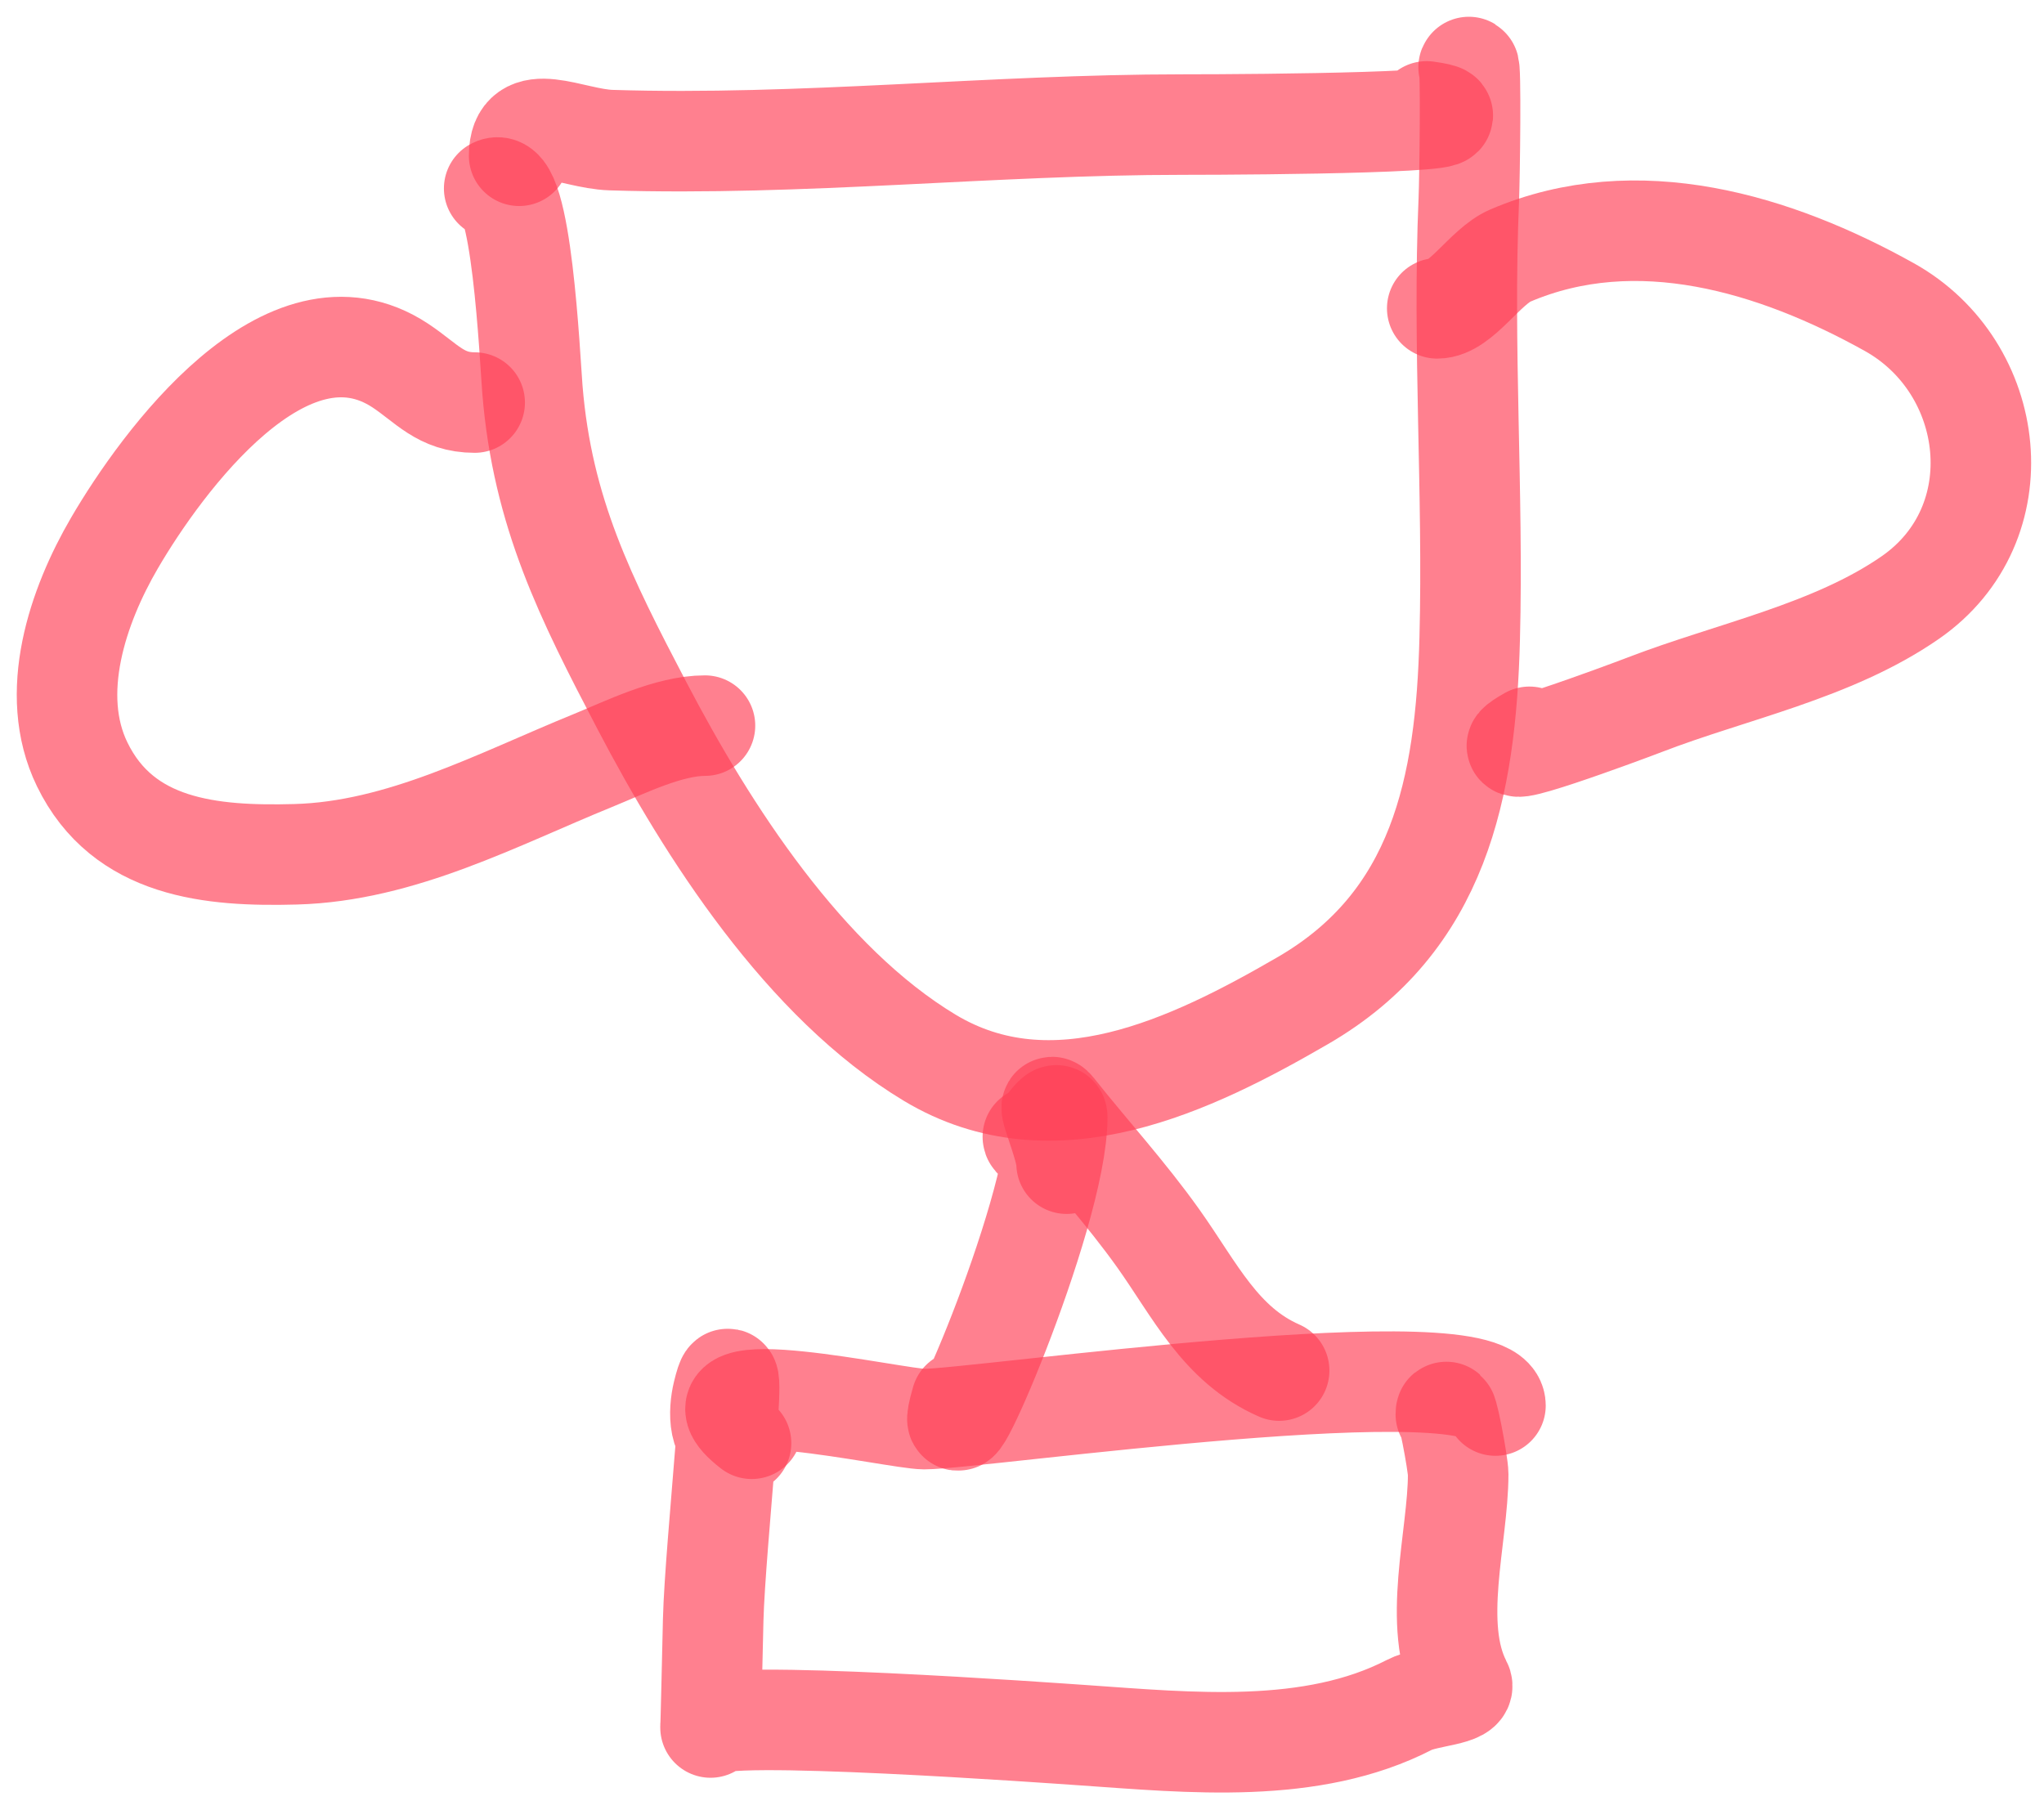
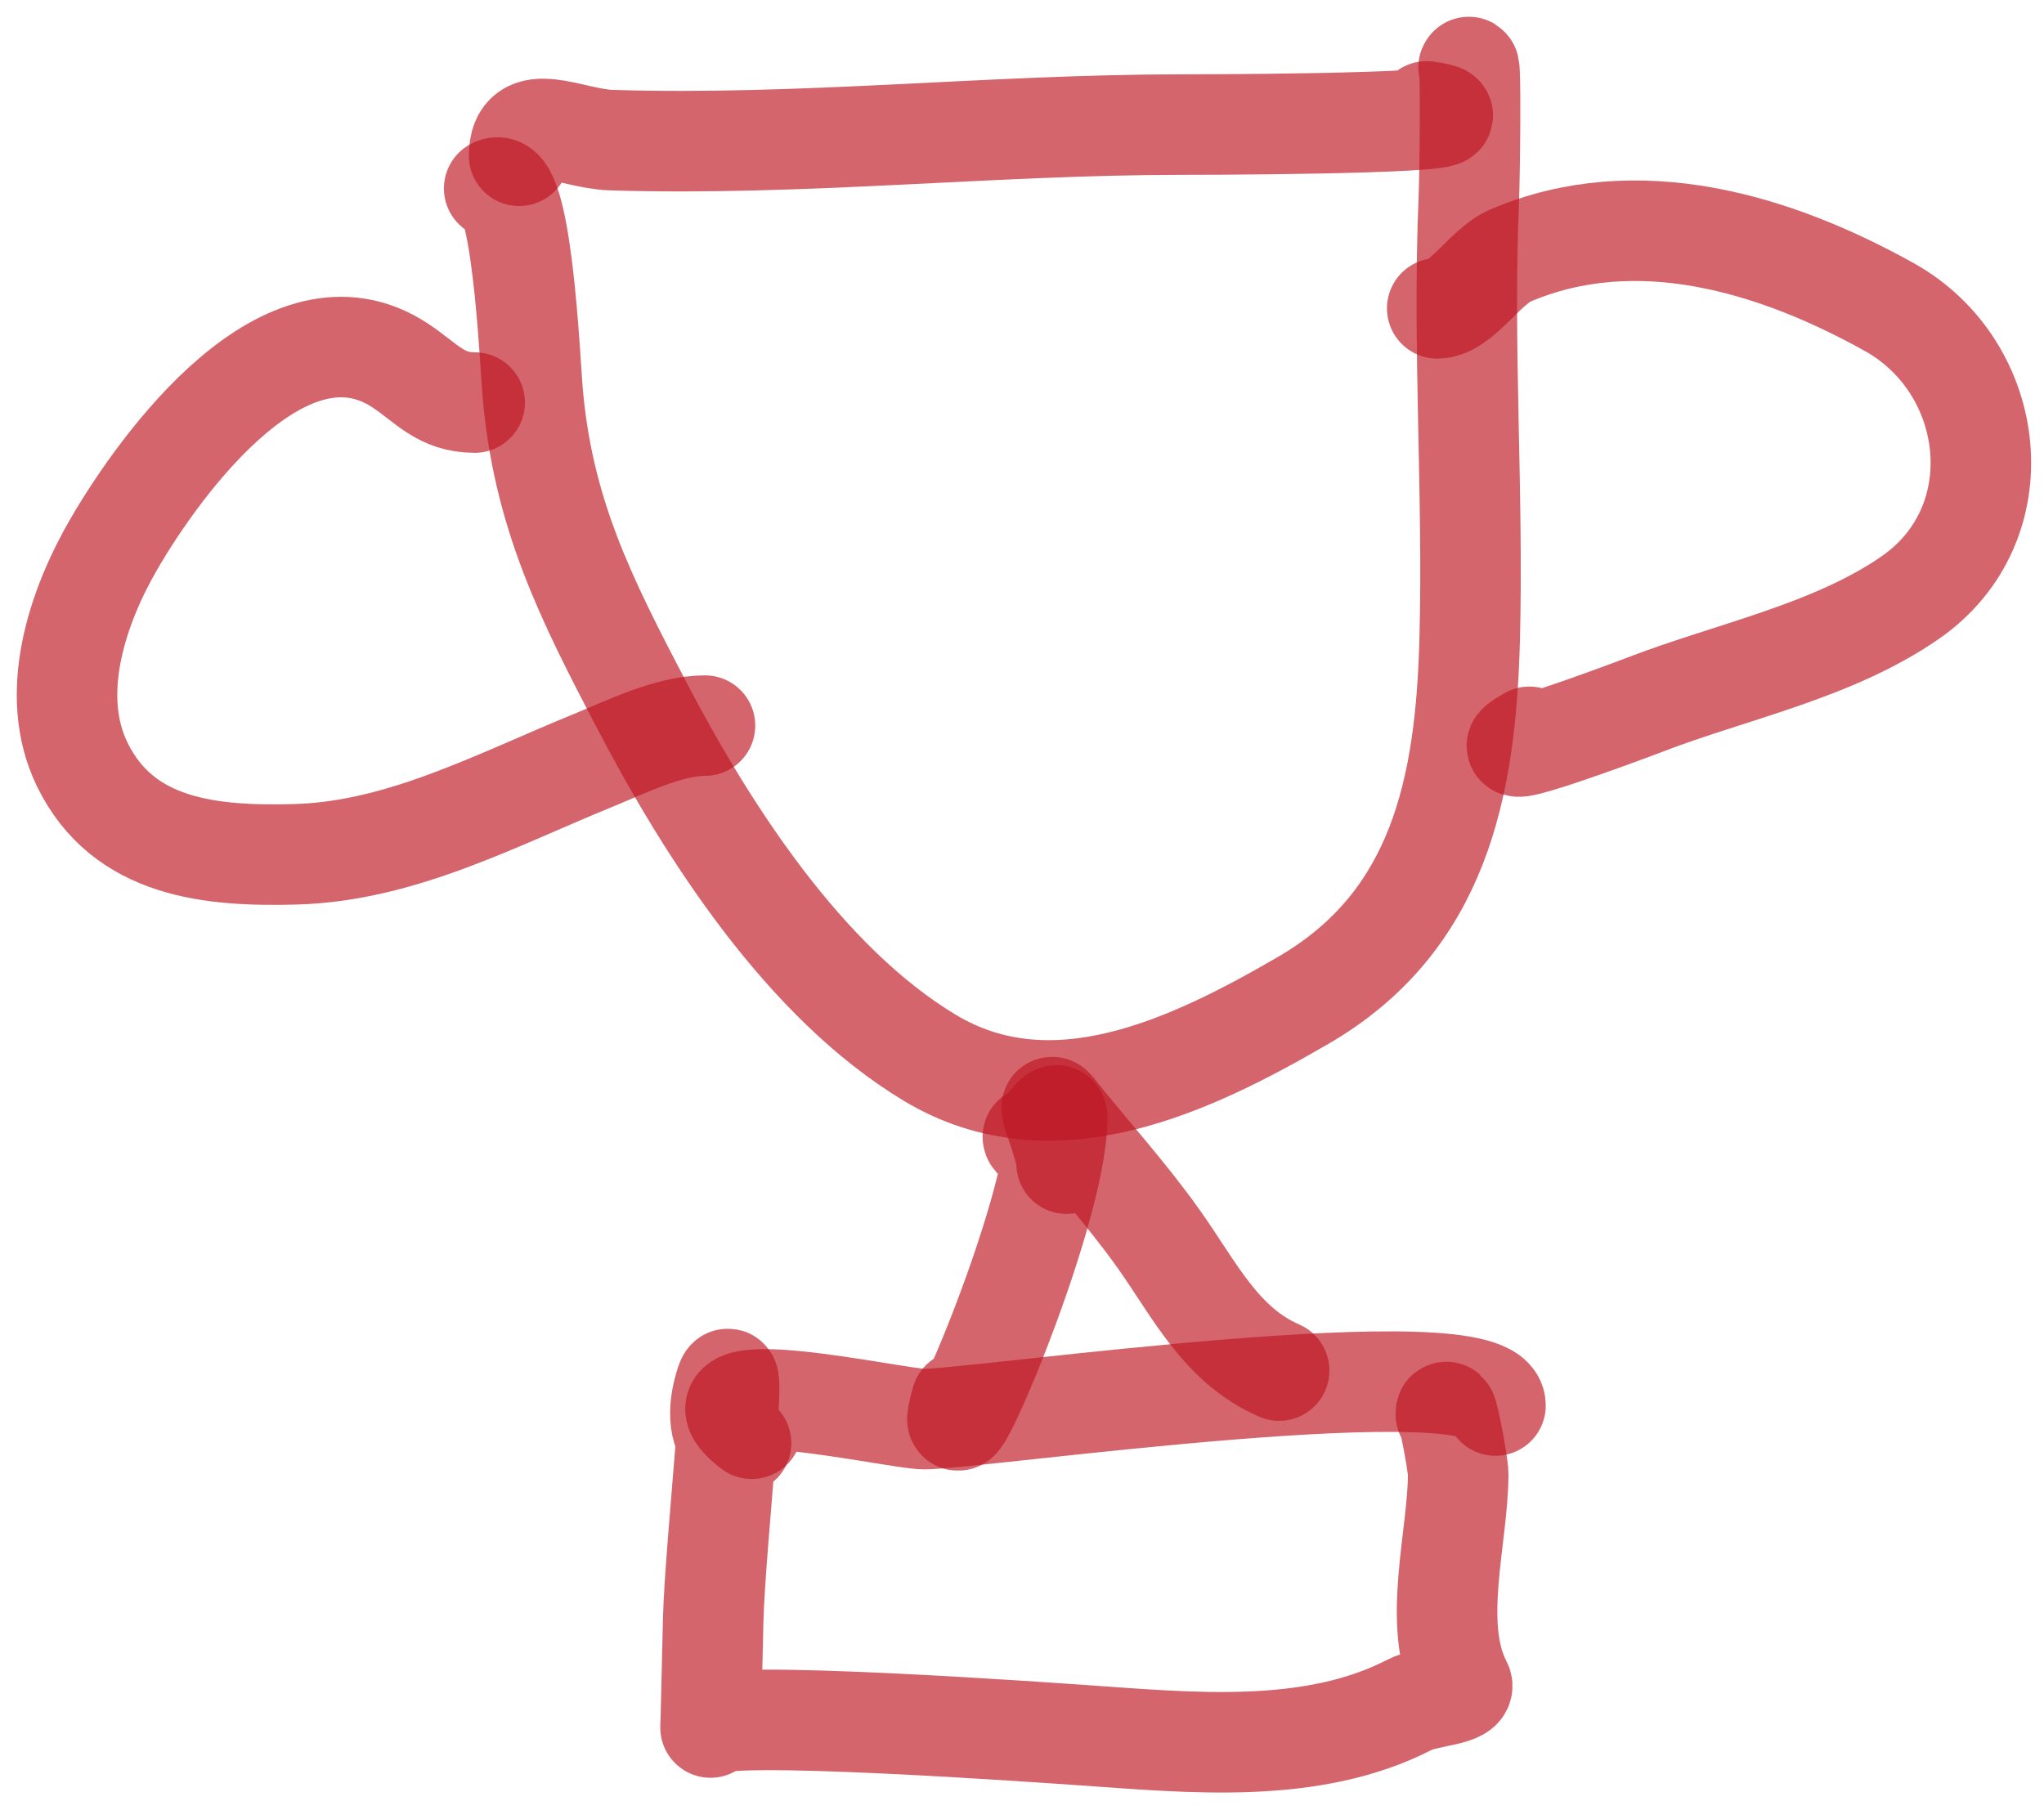
<svg xmlns="http://www.w3.org/2000/svg" width="61" height="54" viewBox="0 0 61 54" fill="none">
-   <path d="M15.493 4.649C15.493 3.209 17.04 4.144 18.238 4.182C23.927 4.36 29.604 3.718 35.295 3.718C37.725 3.718 44.983 3.654 42.575 3.325" stroke="#FF3F56" stroke-opacity="0.66" stroke-width="3" stroke-linecap="round" stroke-linejoin="round" />
-   <path d="M14.748 5.624C15.562 5.148 15.814 10.696 15.889 11.624C16.19 15.309 17.478 17.851 19.164 21.073C21.118 24.809 24.012 29.324 27.748 31.571C31.431 33.785 35.553 31.794 38.883 29.863C42.952 27.504 43.747 23.503 43.861 19.061C43.974 14.7 43.647 10.325 43.834 5.967C43.862 5.306 43.906 1.825 43.829 2.007" stroke="#FF3F56" stroke-opacity="0.66" stroke-width="3" stroke-linecap="round" stroke-linejoin="round" />
-   <path d="M42.892 9.203C43.595 9.203 44.324 7.948 45.072 7.628C48.853 6.012 52.981 7.27 56.38 9.163C59.618 10.966 60.173 15.642 57.011 17.834C54.692 19.443 51.662 20.038 49.065 21.041C48.593 21.224 43.938 22.958 45.643 21.991" stroke="#FF3F56" stroke-opacity="0.66" stroke-width="3" stroke-linecap="round" stroke-linejoin="round" />
-   <path d="M14.166 12.015C13.152 12.015 12.736 11.434 11.952 10.914C8.563 8.669 4.826 13.792 3.417 16.206C2.32 18.085 1.426 20.701 2.452 22.812C3.677 25.333 6.306 25.566 8.822 25.497C11.975 25.411 14.842 23.86 17.695 22.698C18.667 22.302 19.957 21.657 21.039 21.657" stroke="#FF3F56" stroke-opacity="0.66" stroke-width="3" stroke-linecap="round" stroke-linejoin="round" />
-   <path d="M30.824 33.928C30.859 34.237 31.552 33.03 31.552 33.341C31.552 36.319 27.867 44.668 28.692 41.807" stroke="#FF3F56" stroke-opacity="0.66" stroke-width="3" stroke-linecap="round" stroke-linejoin="round" />
-   <path d="M31.831 34.731C31.831 34.181 31.139 32.689 31.481 33.119C32.504 34.409 33.609 35.616 34.568 36.964C35.658 38.496 36.419 40.138 38.174 40.906" stroke="#FF3F56" stroke-opacity="0.66" stroke-width="3" stroke-linecap="round" stroke-linejoin="round" />
-   <path d="M22.434 42.643C20.13 40.856 26.741 42.353 27.58 42.355C29.117 42.359 44.63 40.133 44.63 41.95" stroke="#FF3F56" stroke-opacity="0.66" stroke-width="3" stroke-linecap="round" stroke-linejoin="round" />
-   <path d="M22.115 43.072C21.404 43.072 21.446 42.11 21.572 41.591C22.104 39.399 21.34 46.094 21.284 48.348C21.271 48.866 21.204 51.921 21.204 51.524C21.204 50.992 31.503 51.733 32.333 51.79C35.505 52.008 39.139 52.393 42.068 50.88C42.578 50.616 43.801 50.605 43.619 50.255C42.708 48.507 43.517 45.871 43.517 44C43.517 43.684 43.149 41.749 43.149 42.212" stroke="#FF3F56" stroke-opacity="0.66" stroke-width="3" stroke-linecap="round" stroke-linejoin="round" />
+   <path d="M15.493 4.649C15.493 3.209 17.04 4.144 18.238 4.182C23.927 4.36 29.604 3.718 35.295 3.718C37.725 3.718 44.983 3.654 42.575 3.325" stroke="#BE1622" stroke-opacity="0.66" stroke-width="3" stroke-linecap="round" stroke-linejoin="round" />
+   <path d="M14.748 5.624C15.562 5.148 15.814 10.696 15.889 11.624C16.19 15.309 17.478 17.851 19.164 21.073C21.118 24.809 24.012 29.324 27.748 31.571C31.431 33.785 35.553 31.794 38.883 29.863C42.952 27.504 43.747 23.503 43.861 19.061C43.974 14.7 43.647 10.325 43.834 5.967C43.862 5.306 43.906 1.825 43.829 2.007" stroke="#BE1622" stroke-opacity="0.66" stroke-width="3" stroke-linecap="round" stroke-linejoin="round" />
+   <path d="M42.892 9.203C43.595 9.203 44.324 7.948 45.072 7.628C48.853 6.012 52.981 7.27 56.38 9.163C59.618 10.966 60.173 15.642 57.011 17.834C54.692 19.443 51.662 20.038 49.065 21.041C48.593 21.224 43.938 22.958 45.643 21.991" stroke="#BE1622" stroke-opacity="0.66" stroke-width="3" stroke-linecap="round" stroke-linejoin="round" />
+   <path d="M14.166 12.015C13.152 12.015 12.736 11.434 11.952 10.914C8.563 8.669 4.826 13.792 3.417 16.206C2.32 18.085 1.426 20.701 2.452 22.812C3.677 25.333 6.306 25.566 8.822 25.497C11.975 25.411 14.842 23.86 17.695 22.698C18.667 22.302 19.957 21.657 21.039 21.657" stroke="#BE1622" stroke-opacity="0.66" stroke-width="3" stroke-linecap="round" stroke-linejoin="round" />
+   <path d="M30.824 33.928C30.859 34.237 31.552 33.03 31.552 33.341C31.552 36.319 27.867 44.668 28.692 41.807" stroke="#BE1622" stroke-opacity="0.66" stroke-width="3" stroke-linecap="round" stroke-linejoin="round" />
+   <path d="M31.831 34.731C31.831 34.181 31.139 32.689 31.481 33.119C32.504 34.409 33.609 35.616 34.568 36.964C35.658 38.496 36.419 40.138 38.174 40.906" stroke="#BE1622" stroke-opacity="0.66" stroke-width="3" stroke-linecap="round" stroke-linejoin="round" />
+   <path d="M22.434 42.643C20.13 40.856 26.741 42.353 27.58 42.355C29.117 42.359 44.63 40.133 44.63 41.95" stroke="#BE1622" stroke-opacity="0.66" stroke-width="3" stroke-linecap="round" stroke-linejoin="round" />
+   <path d="M22.115 43.072C21.404 43.072 21.446 42.11 21.572 41.591C22.104 39.399 21.34 46.094 21.284 48.348C21.271 48.866 21.204 51.921 21.204 51.524C21.204 50.992 31.503 51.733 32.333 51.79C35.505 52.008 39.139 52.393 42.068 50.88C42.578 50.616 43.801 50.605 43.619 50.255C42.708 48.507 43.517 45.871 43.517 44C43.517 43.684 43.149 41.749 43.149 42.212" stroke="#BE1622" stroke-opacity="0.66" stroke-width="3" stroke-linecap="round" stroke-linejoin="round" />
</svg>
